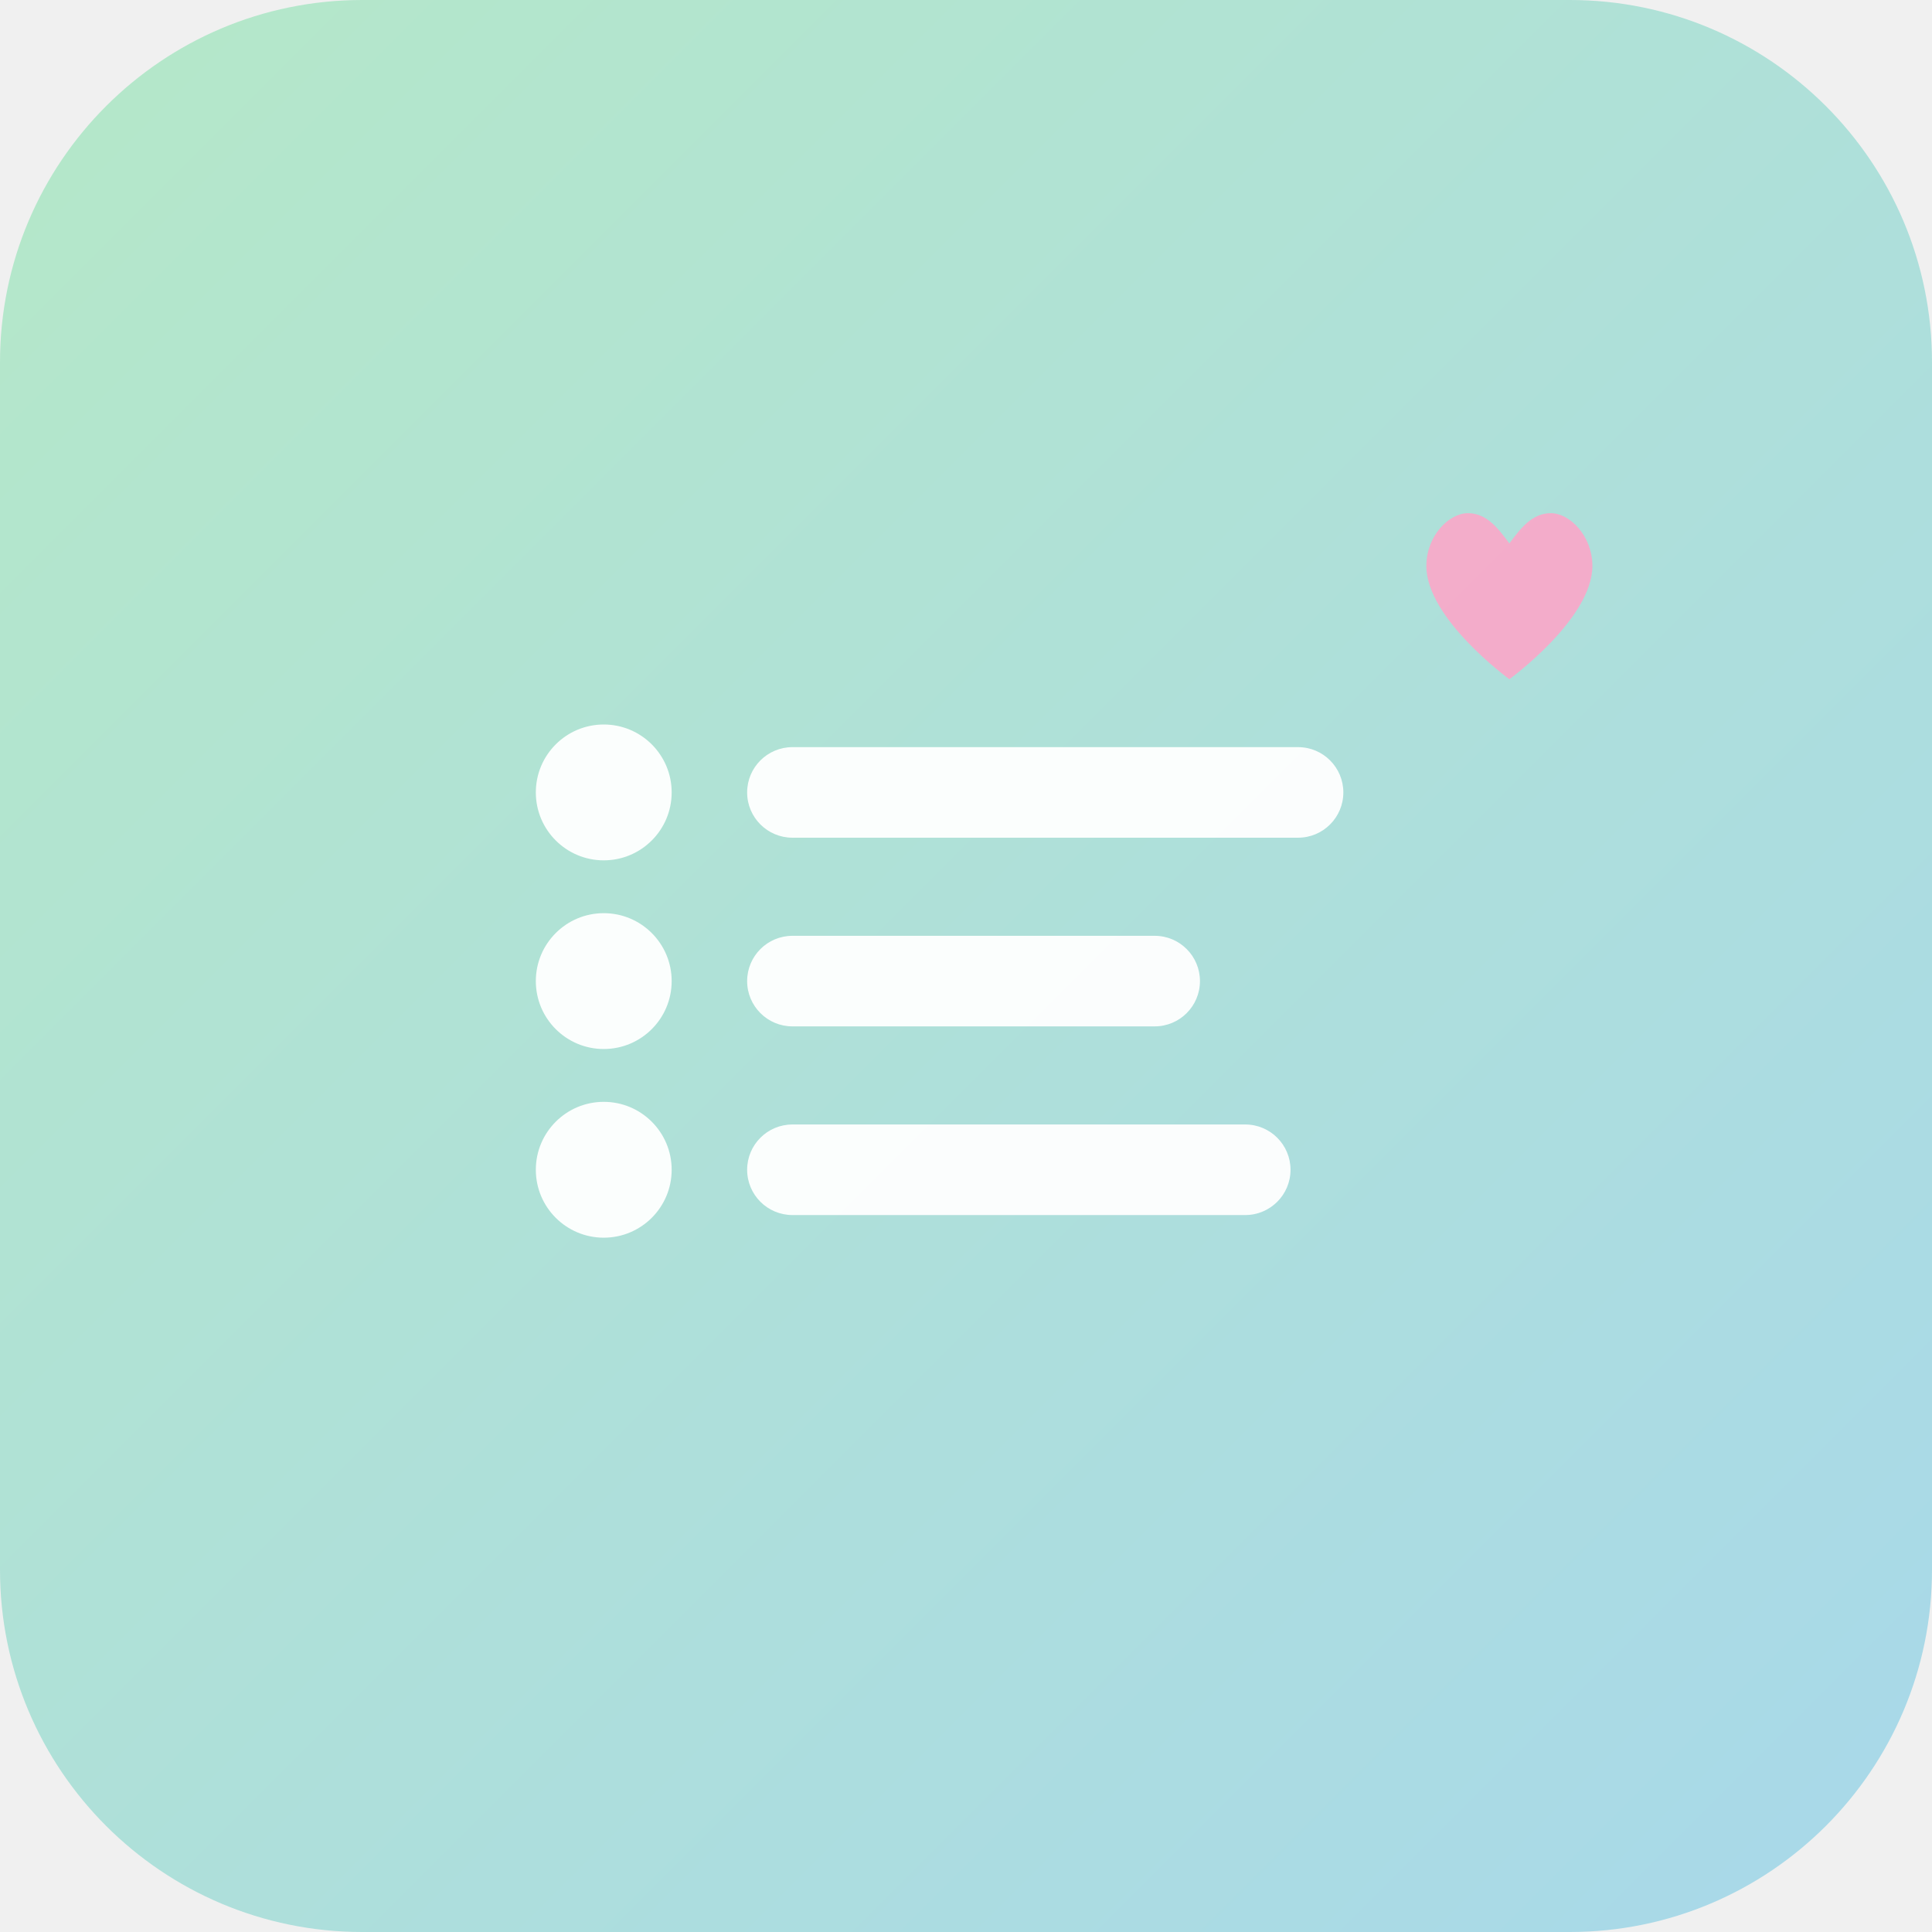
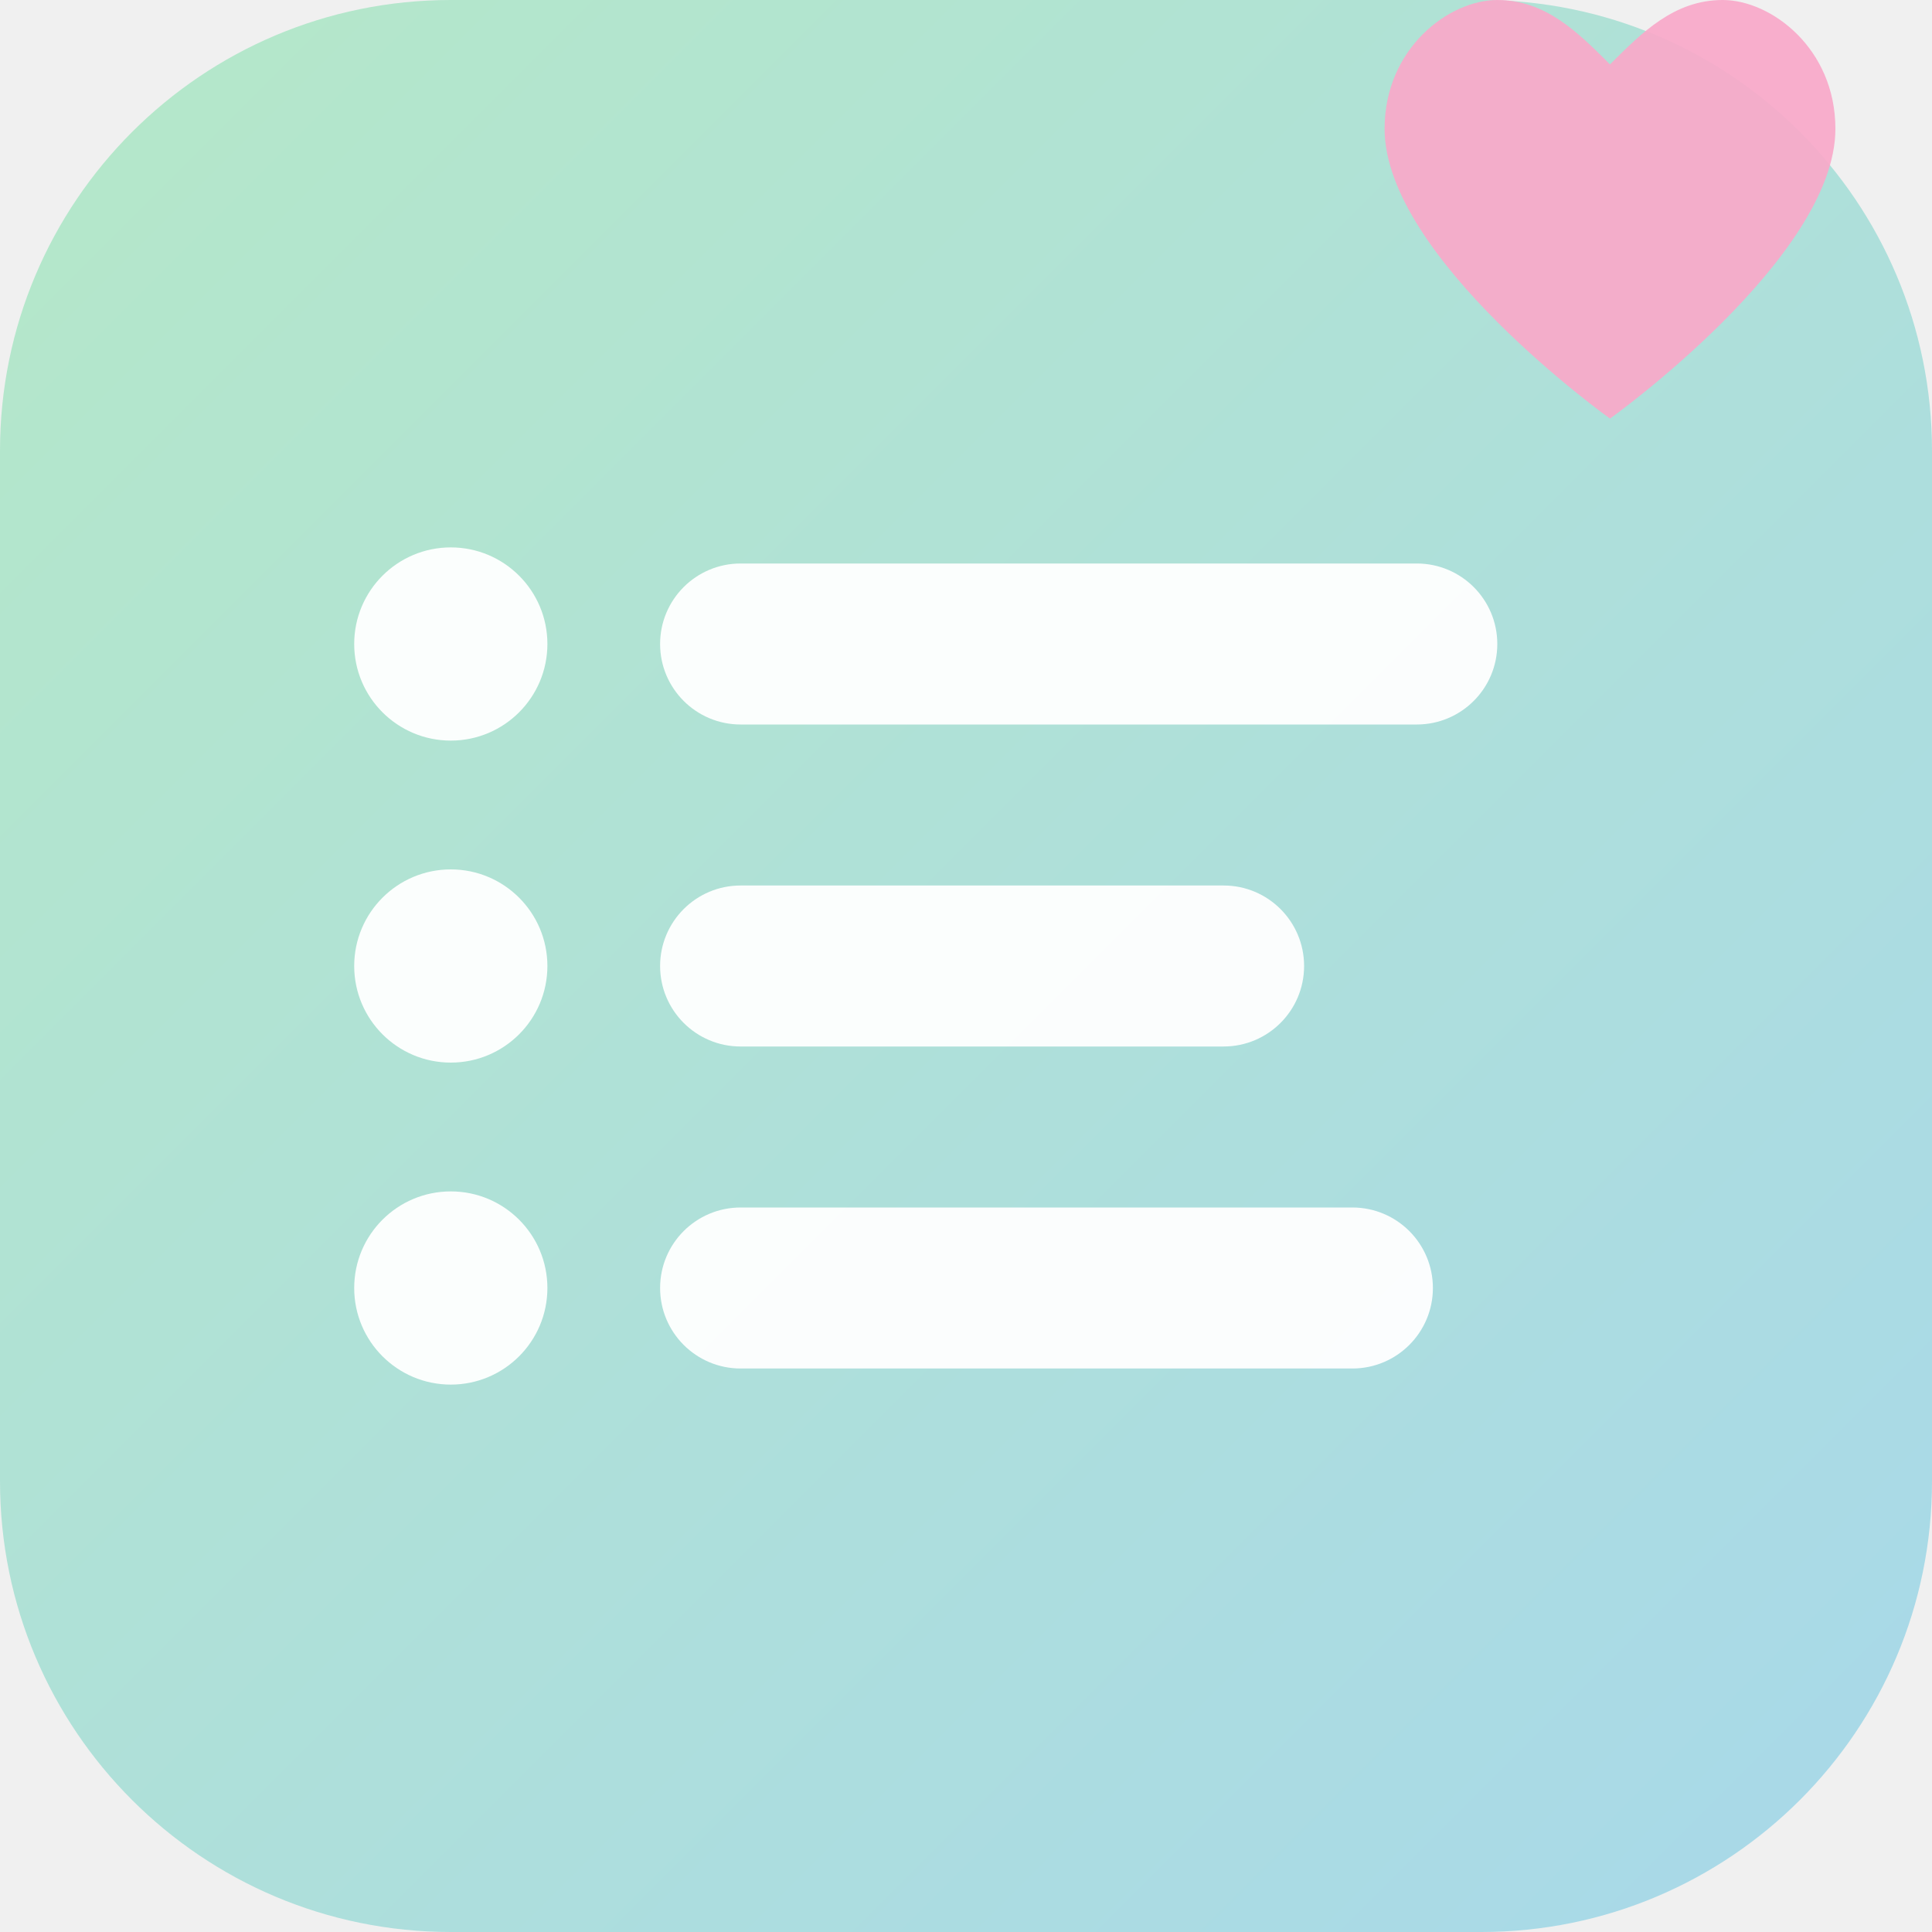
- <svg xmlns="http://www.w3.org/2000/svg" viewBox="0 0 512 512" width="512" height="512">
+ <svg xmlns="http://www.w3.org/2000/svg" viewBox="0 0 120 120" width="512" height="512">
  <defs>
-     <linearGradient id="bg" x1="0%" y1="0%" x2="100%" y2="100%">
+     <linearGradient id="iconGrad" x1="0%" y1="0%" x2="100%" y2="100%">
      <stop offset="0%" stop-color="#B5E8C8" />
      <stop offset="100%" stop-color="#A8D8EA" />
    </linearGradient>
  </defs>
-   <rect width="512" height="512" rx="96" fill="url(#bg)" />
-   <circle cx="160" cy="210" r="18" fill="#FFFFFF" opacity="0.95" />
-   <rect x="198" y="198" width="158" height="24" rx="12" fill="#FFFFFF" opacity="0.95" />
-   <circle cx="160" cy="260" r="18" fill="#FFFFFF" opacity="0.95" />
-   <rect x="198" y="248" width="120" height="24" rx="12" fill="#FFFFFF" opacity="0.95" />
-   <circle cx="160" cy="310" r="18" fill="#FFFFFF" opacity="0.95" />
-   <rect x="198" y="298" width="144" height="24" rx="12" fill="#FFFFFF" opacity="0.95" />
-   <path d="M400,180 C400,180 378,164 378,150 C378,142 384,136 389,136 C394,136 397,140 400,144 C403,140 406,136 411,136 C416,136 422,142 422,150 C422,164 400,180 400,180 Z" fill="#F9A8C9" opacity="0.92" />
+   <rect width="120" height="120" rx="28" fill="url(#iconGrad)" />
+   <circle cx="28" cy="40" r="6" fill="#FFFFFF" opacity="0.95" />
+   <rect x="41" y="35" width="52" height="10" rx="5" fill="#FFFFFF" opacity="0.95" />
+   <circle cx="28" cy="60" r="6" fill="#FFFFFF" opacity="0.95" />
+   <rect x="41" y="55" width="40" height="10" rx="5" fill="#FFFFFF" opacity="0.95" />
+   <circle cx="28" cy="80" r="6" fill="#FFFFFF" opacity="0.95" />
+   <rect x="41" y="75" width="48" height="10" rx="5" fill="#FFFFFF" opacity="0.95" />
+   <path d="M100,26 C100,26 86,16 86,8 C86,3 90,0 93,0 C96,0 98,2 100,4 C102,2 104,0 107,0 C110,0 114,3 114,8 C114,16 100,26 100,26 Z" fill="#F9A8C9" opacity="0.92" />
</svg>
